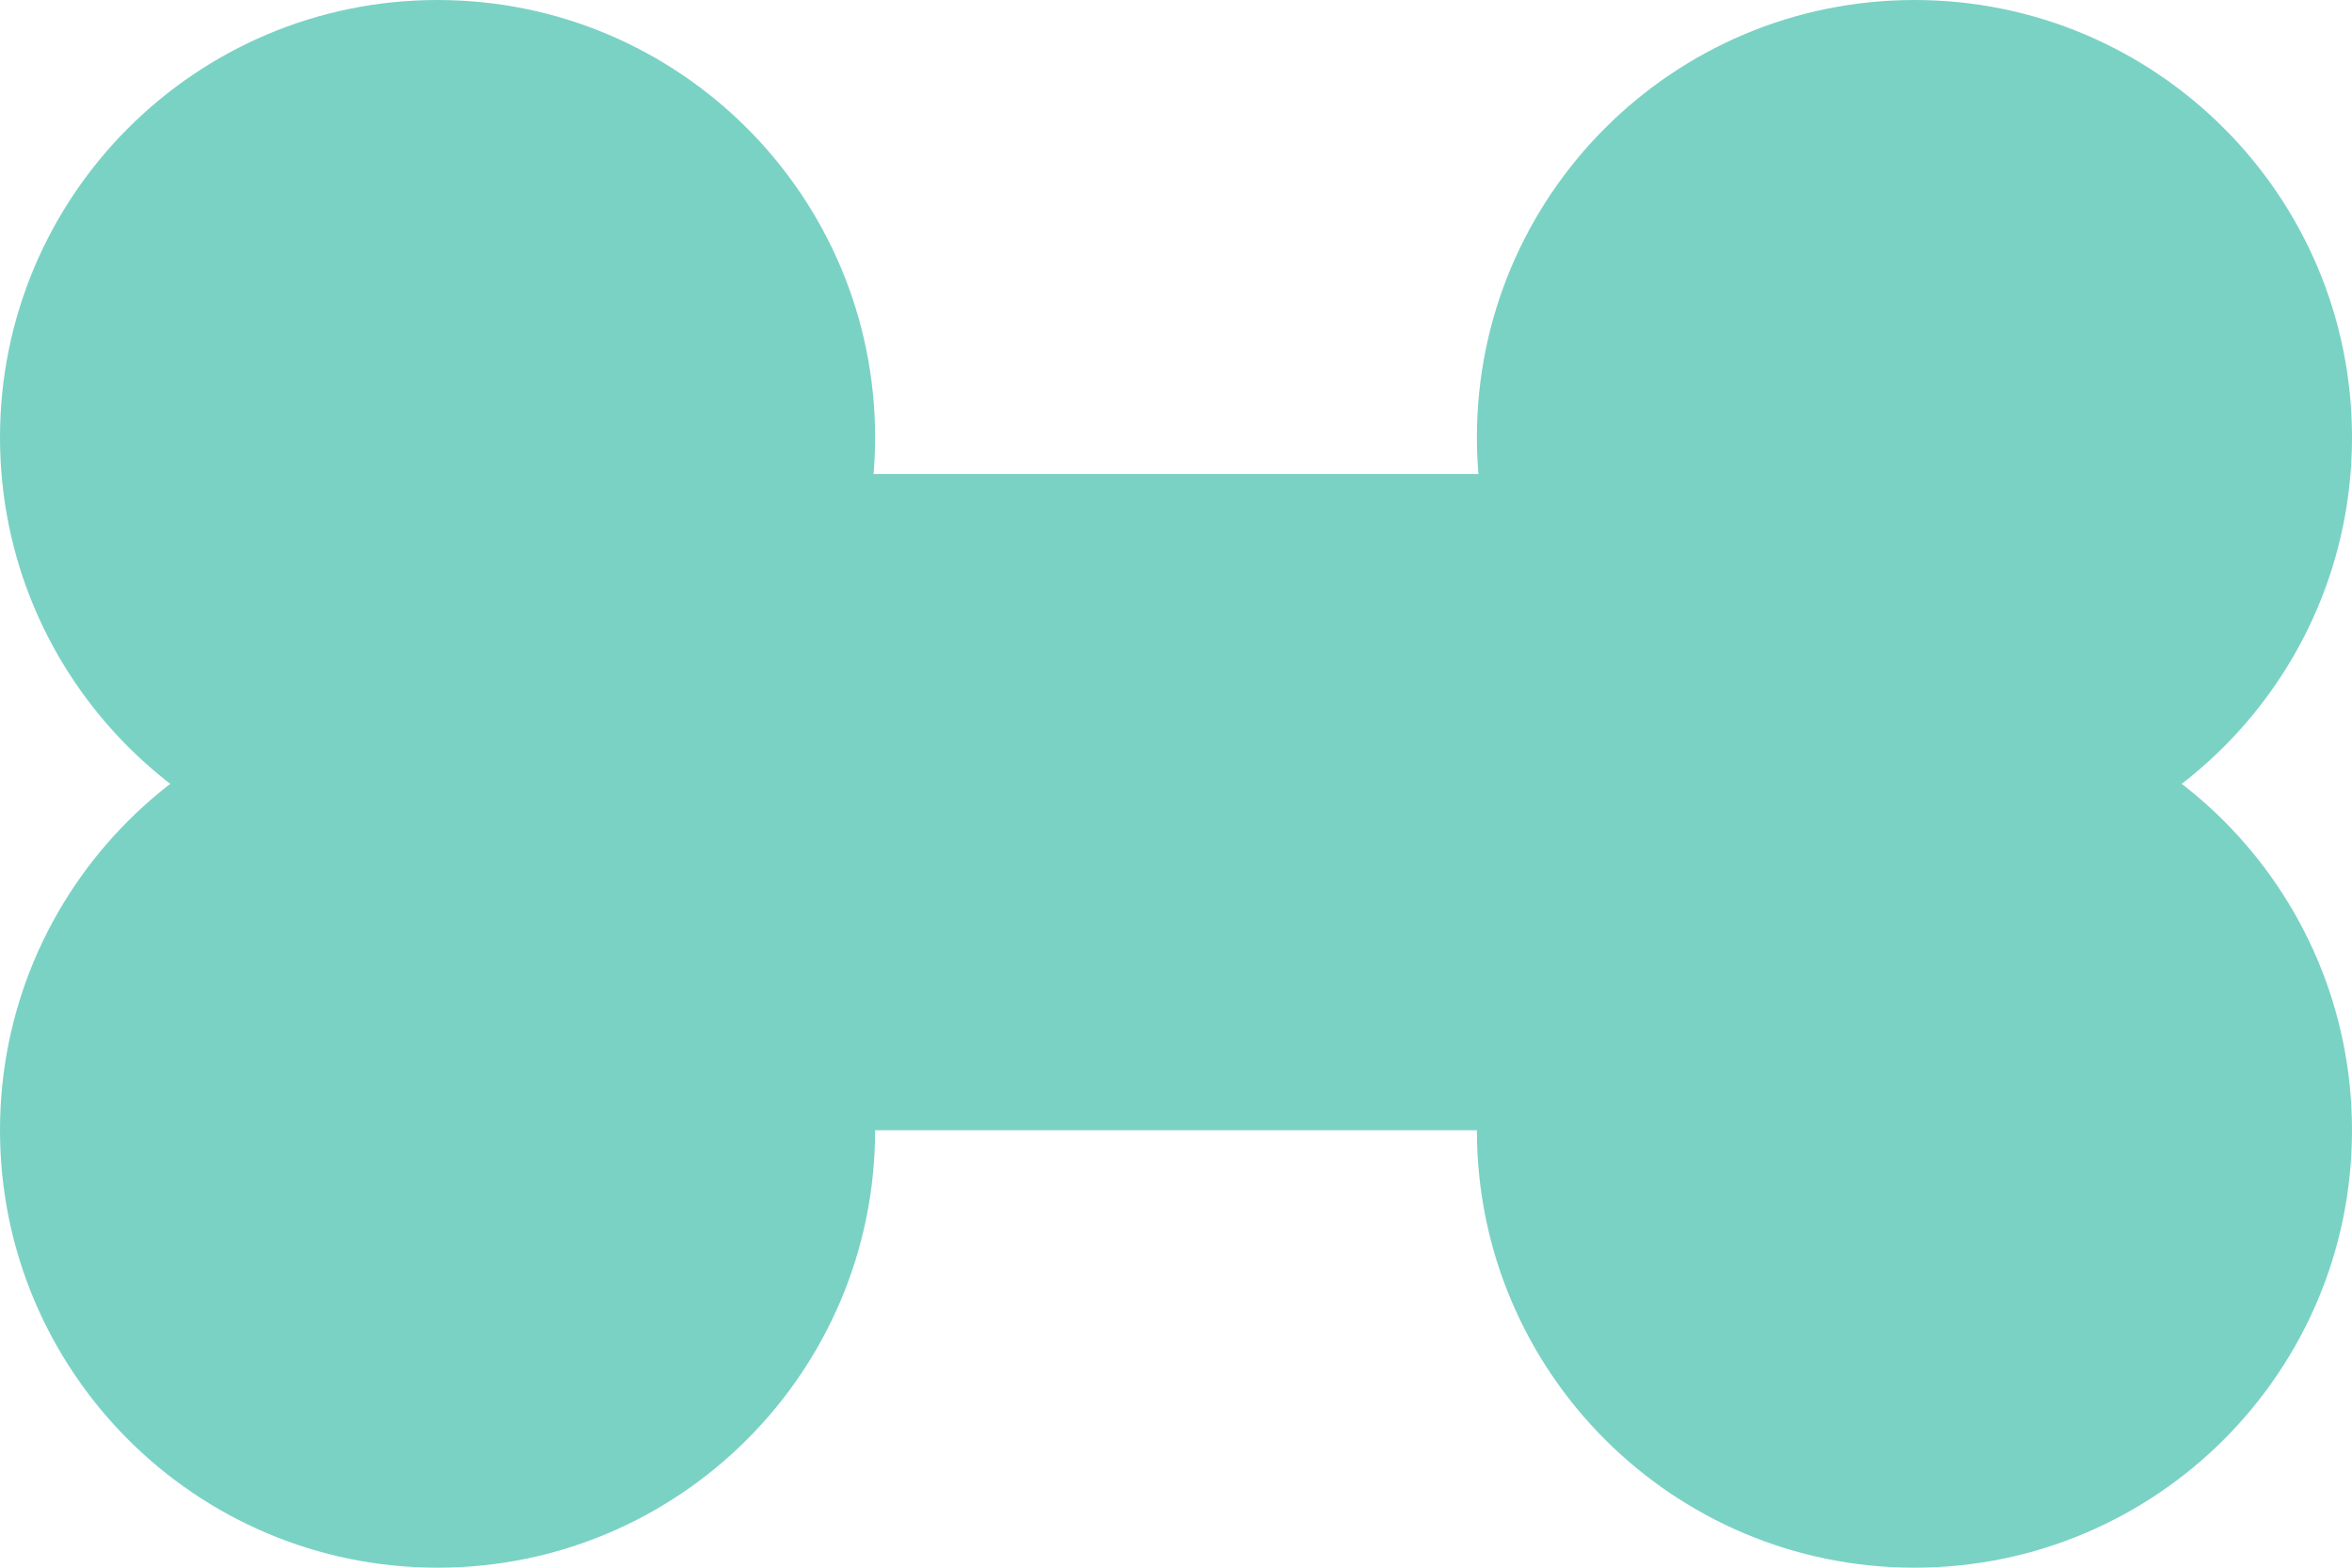
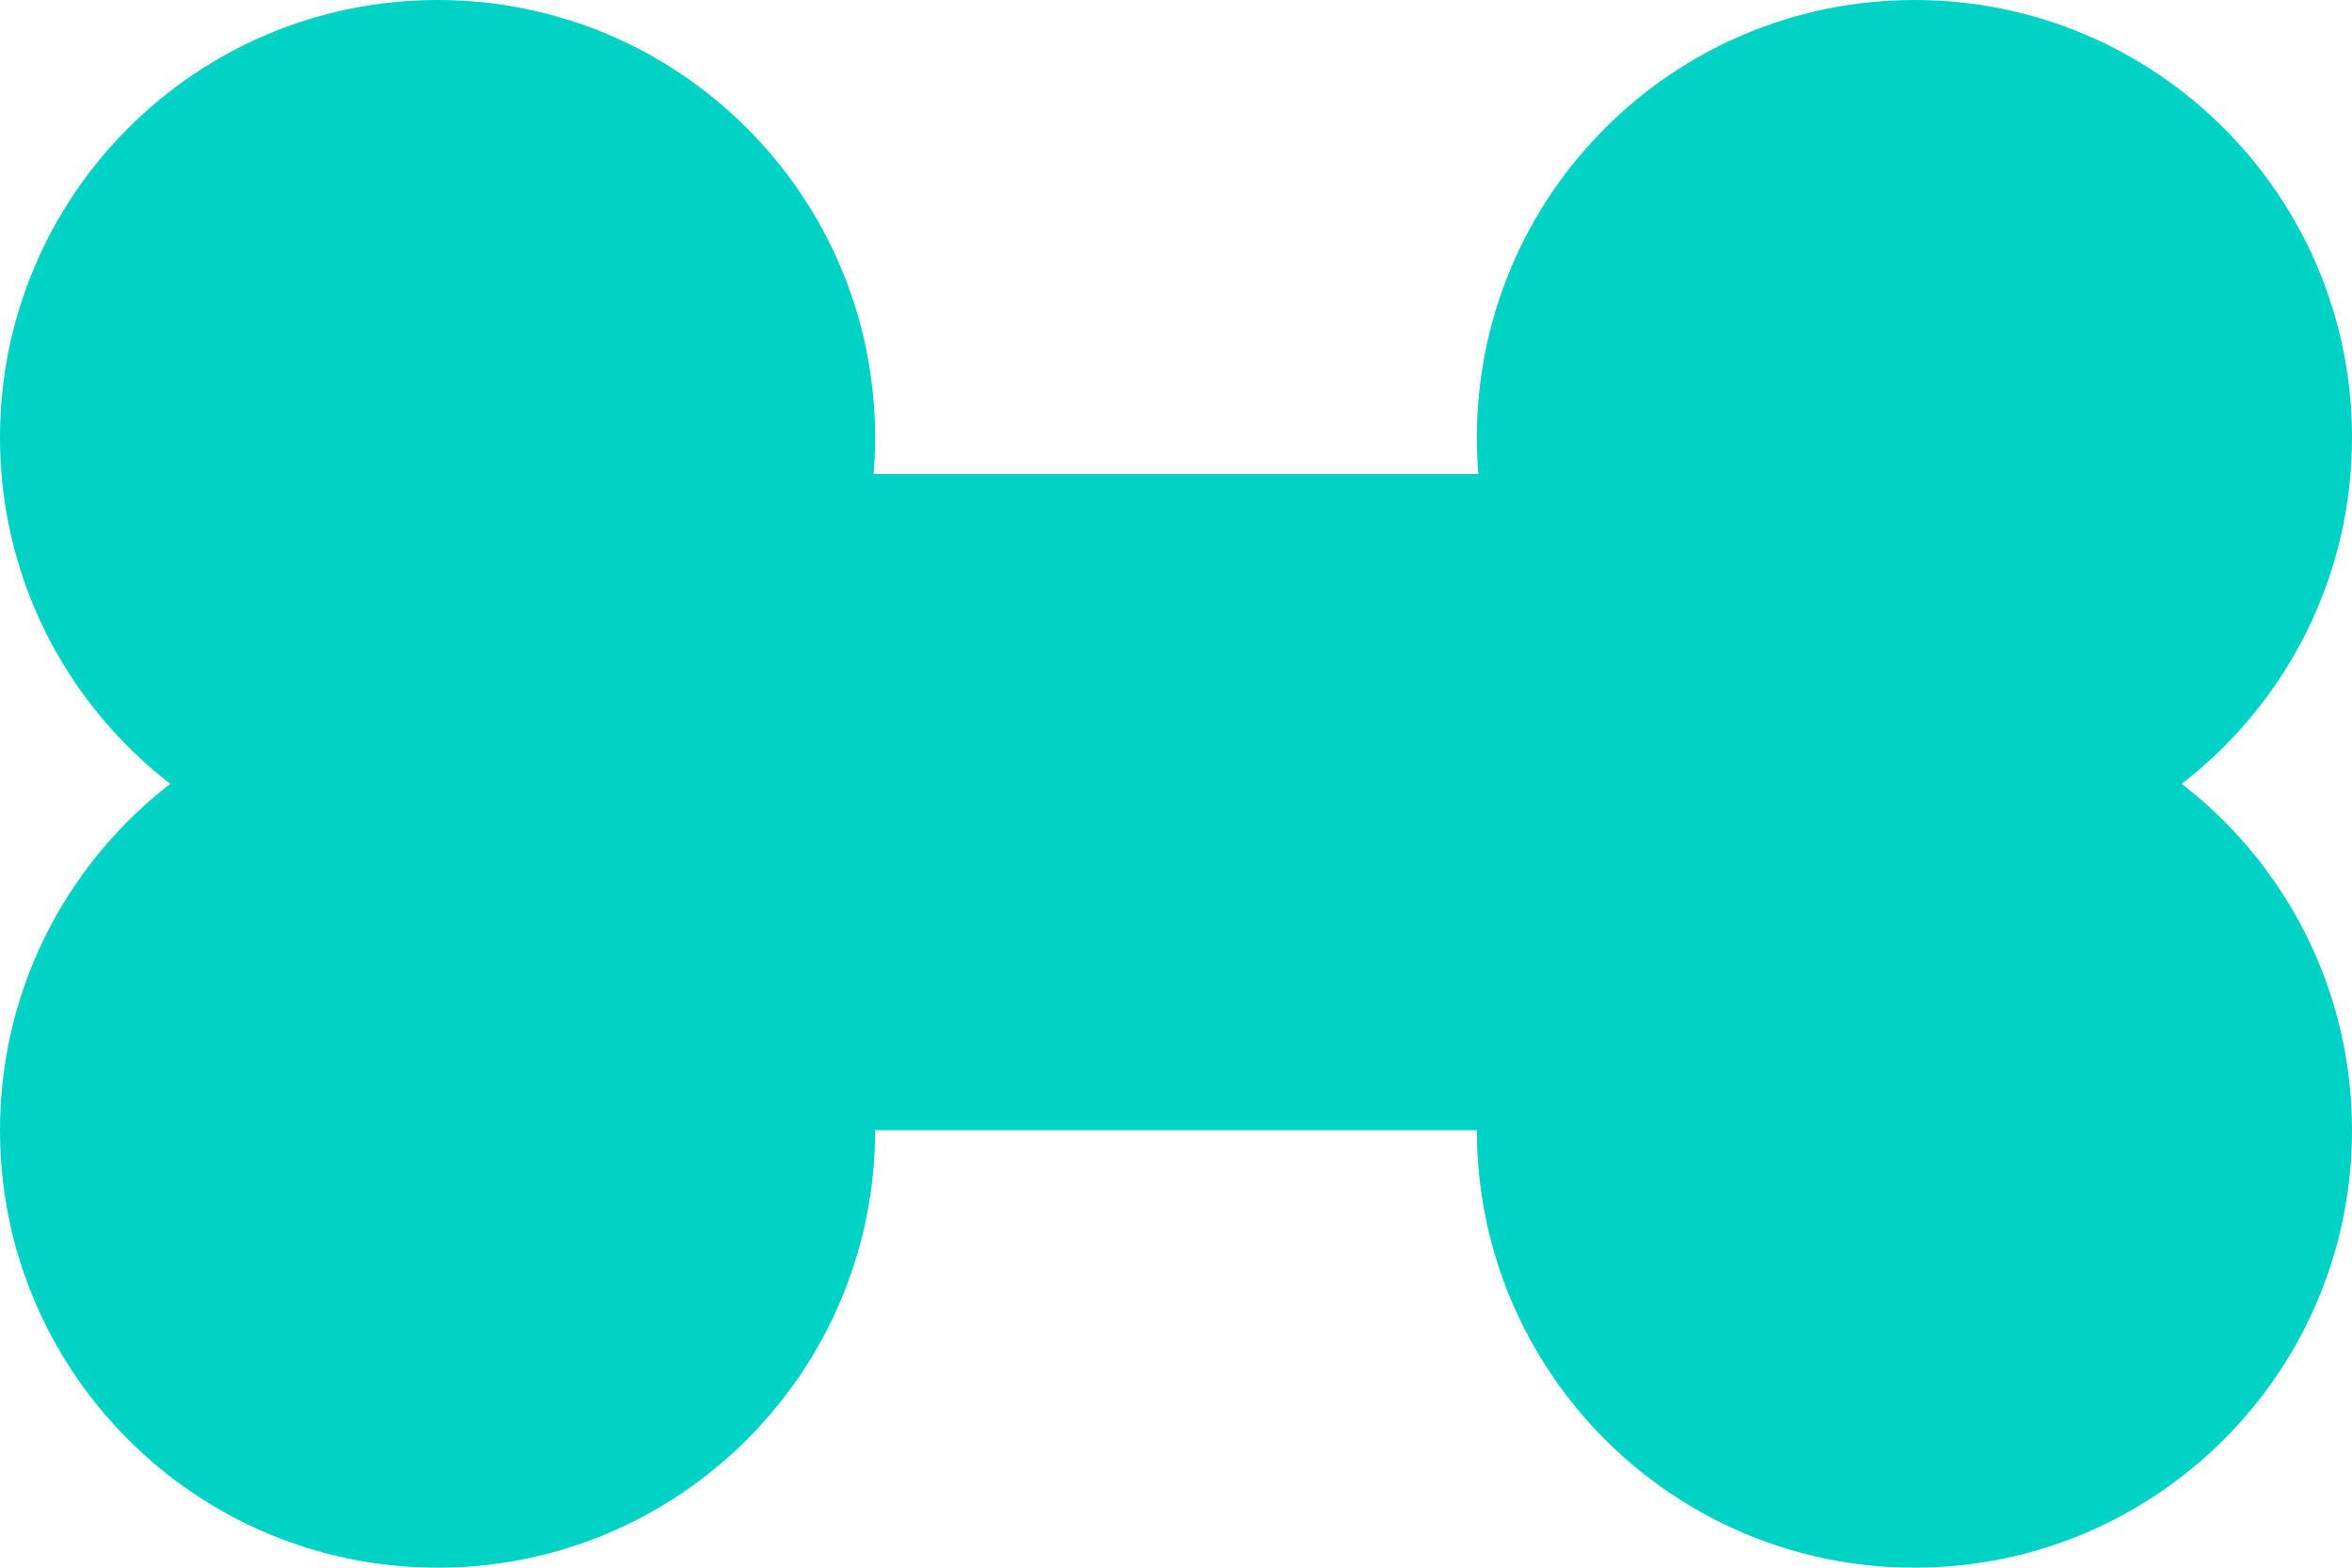
<svg xmlns="http://www.w3.org/2000/svg" viewBox="0 0 16.728 11.152">
  <defs>
    <style>
      .cls-1 {
-         fill: #7ad2c4;
+         fill: #00d2c6;
      }
    </style>
  </defs>
  <g id="Capa_2" data-name="Capa 2">
    <g id="Capa_1-2" data-name="Capa 1">
      <g>
        <circle class="cls-1" cx="3.112" cy="3.112" r="3.112" />
        <circle class="cls-1" cx="3.112" cy="8.04" r="3.112" />
        <circle class="cls-1" cx="13.616" cy="3.112" r="3.112" />
        <circle class="cls-1" cx="13.616" cy="8.04" r="3.112" />
        <rect class="cls-1" x="3.112" y="3.372" width="10.504" height="4.668" />
      </g>
    </g>
  </g>
</svg>
